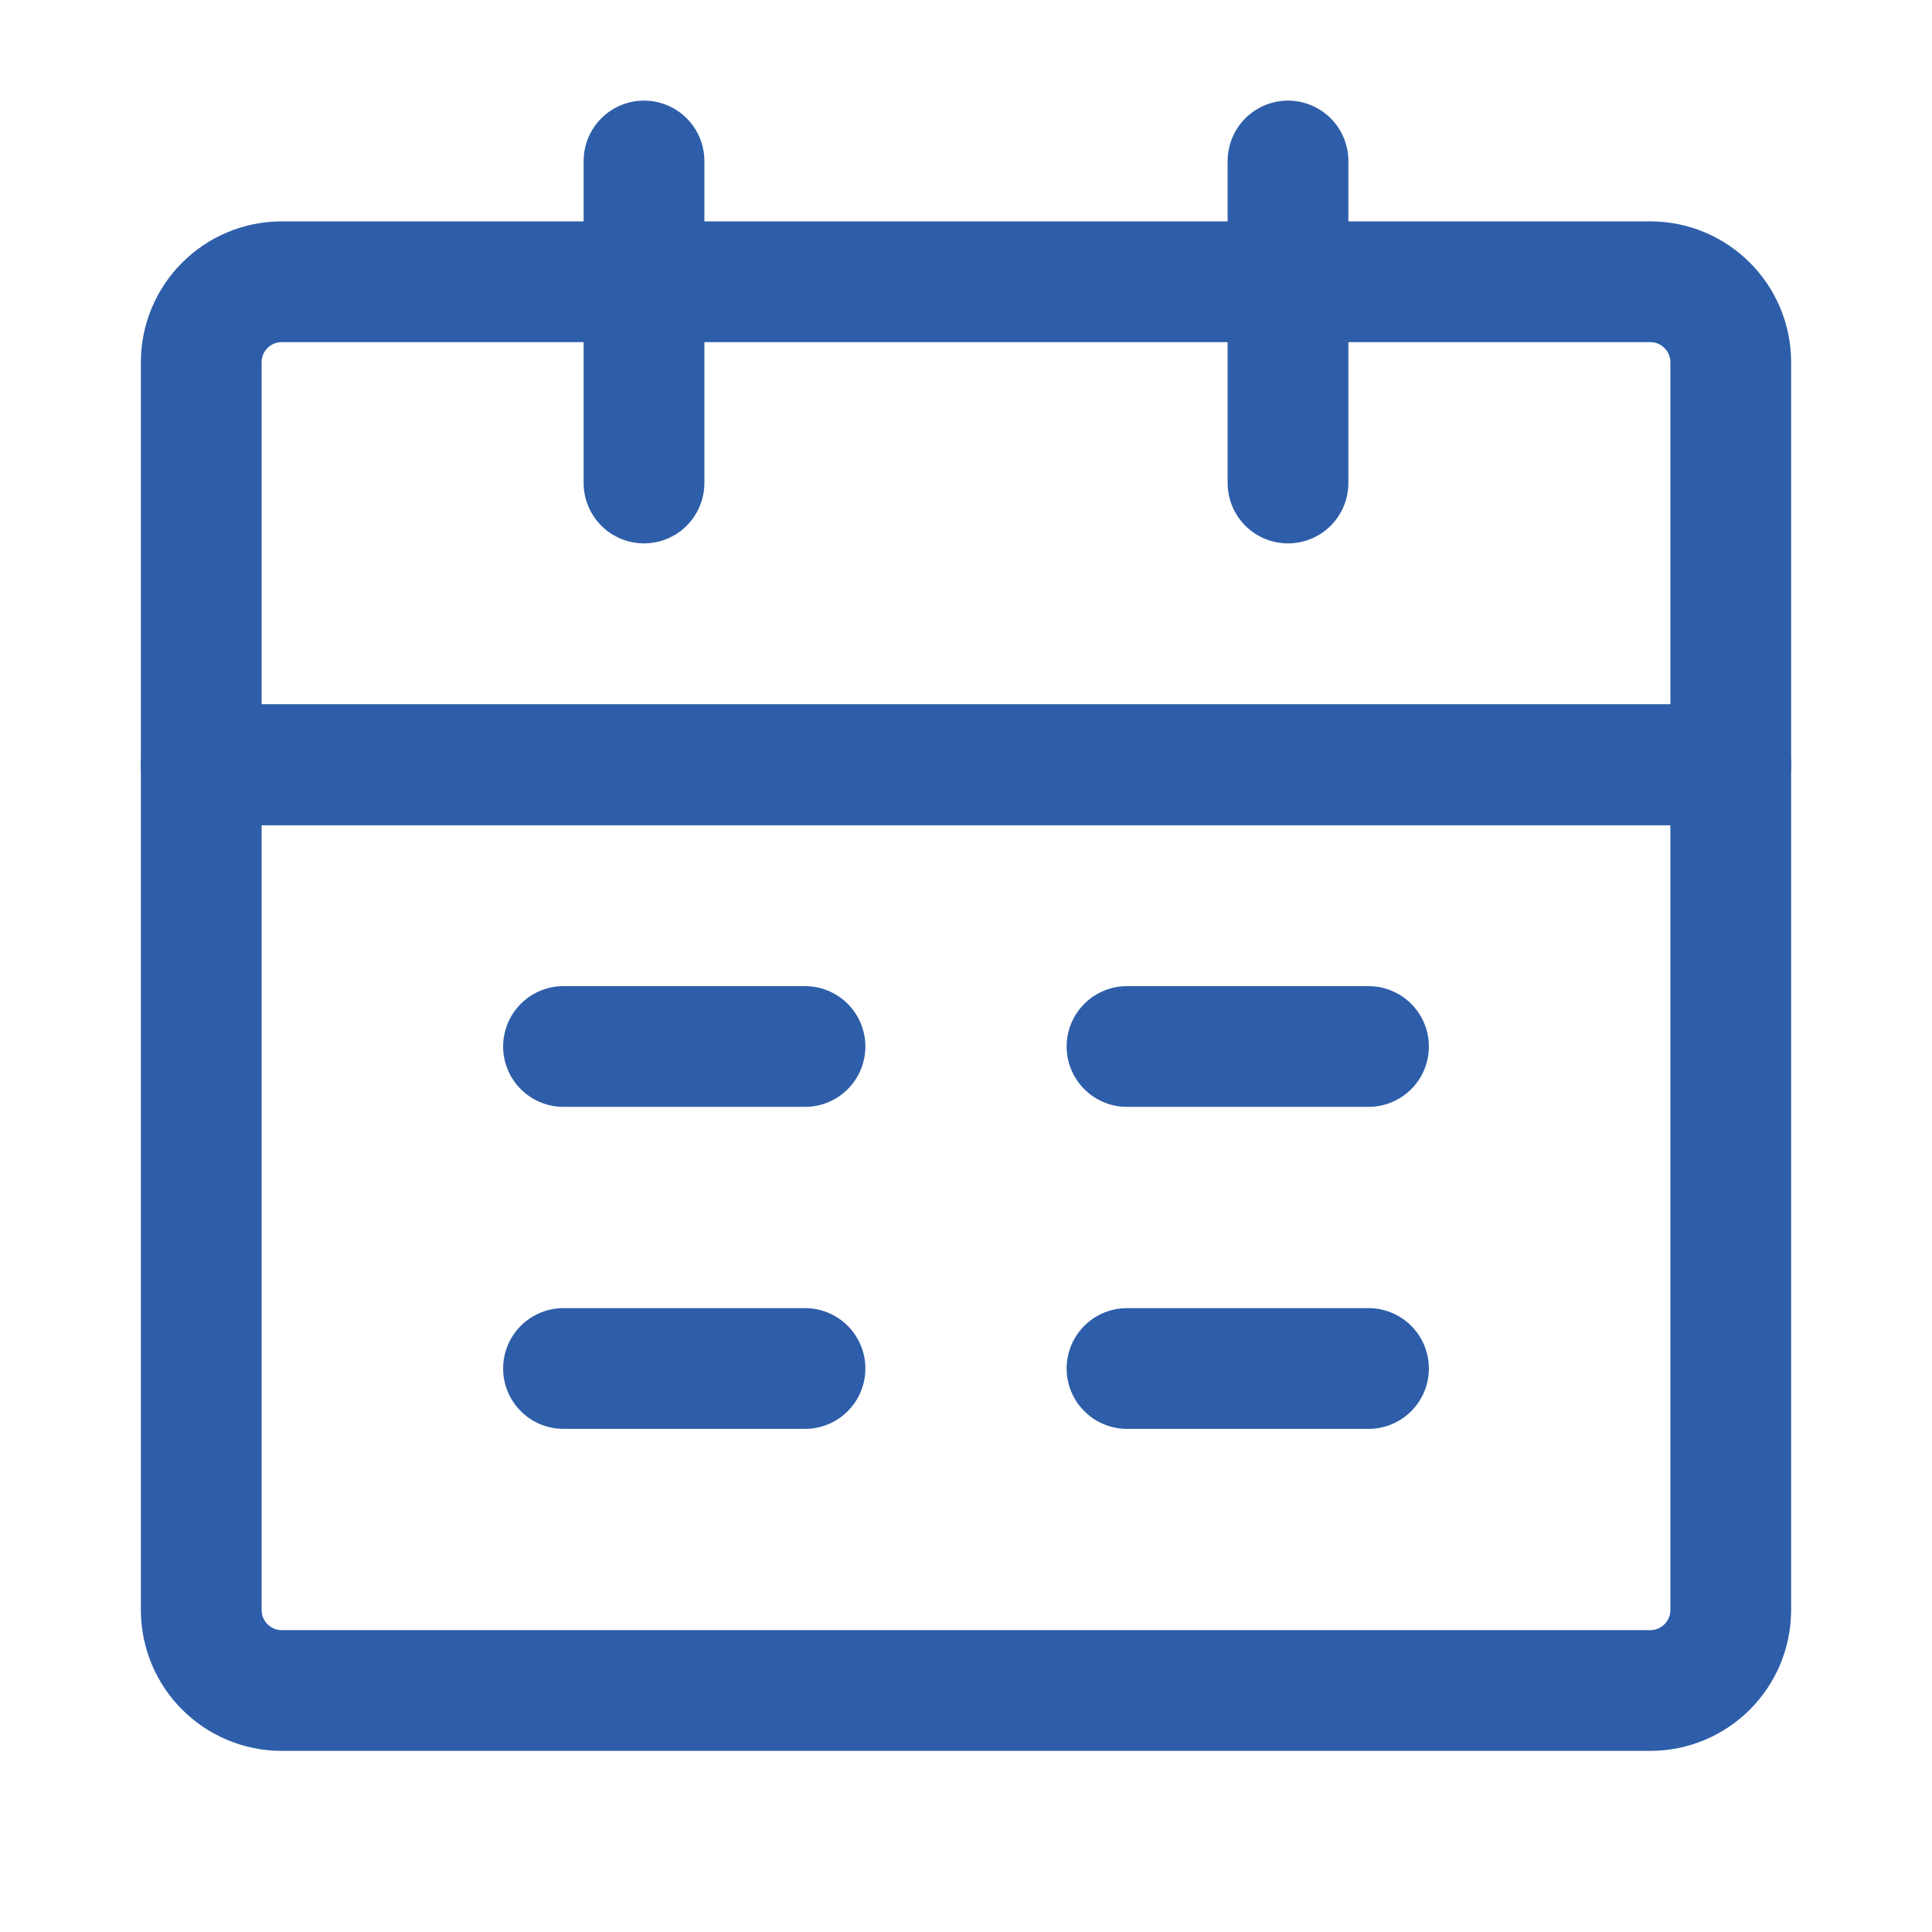
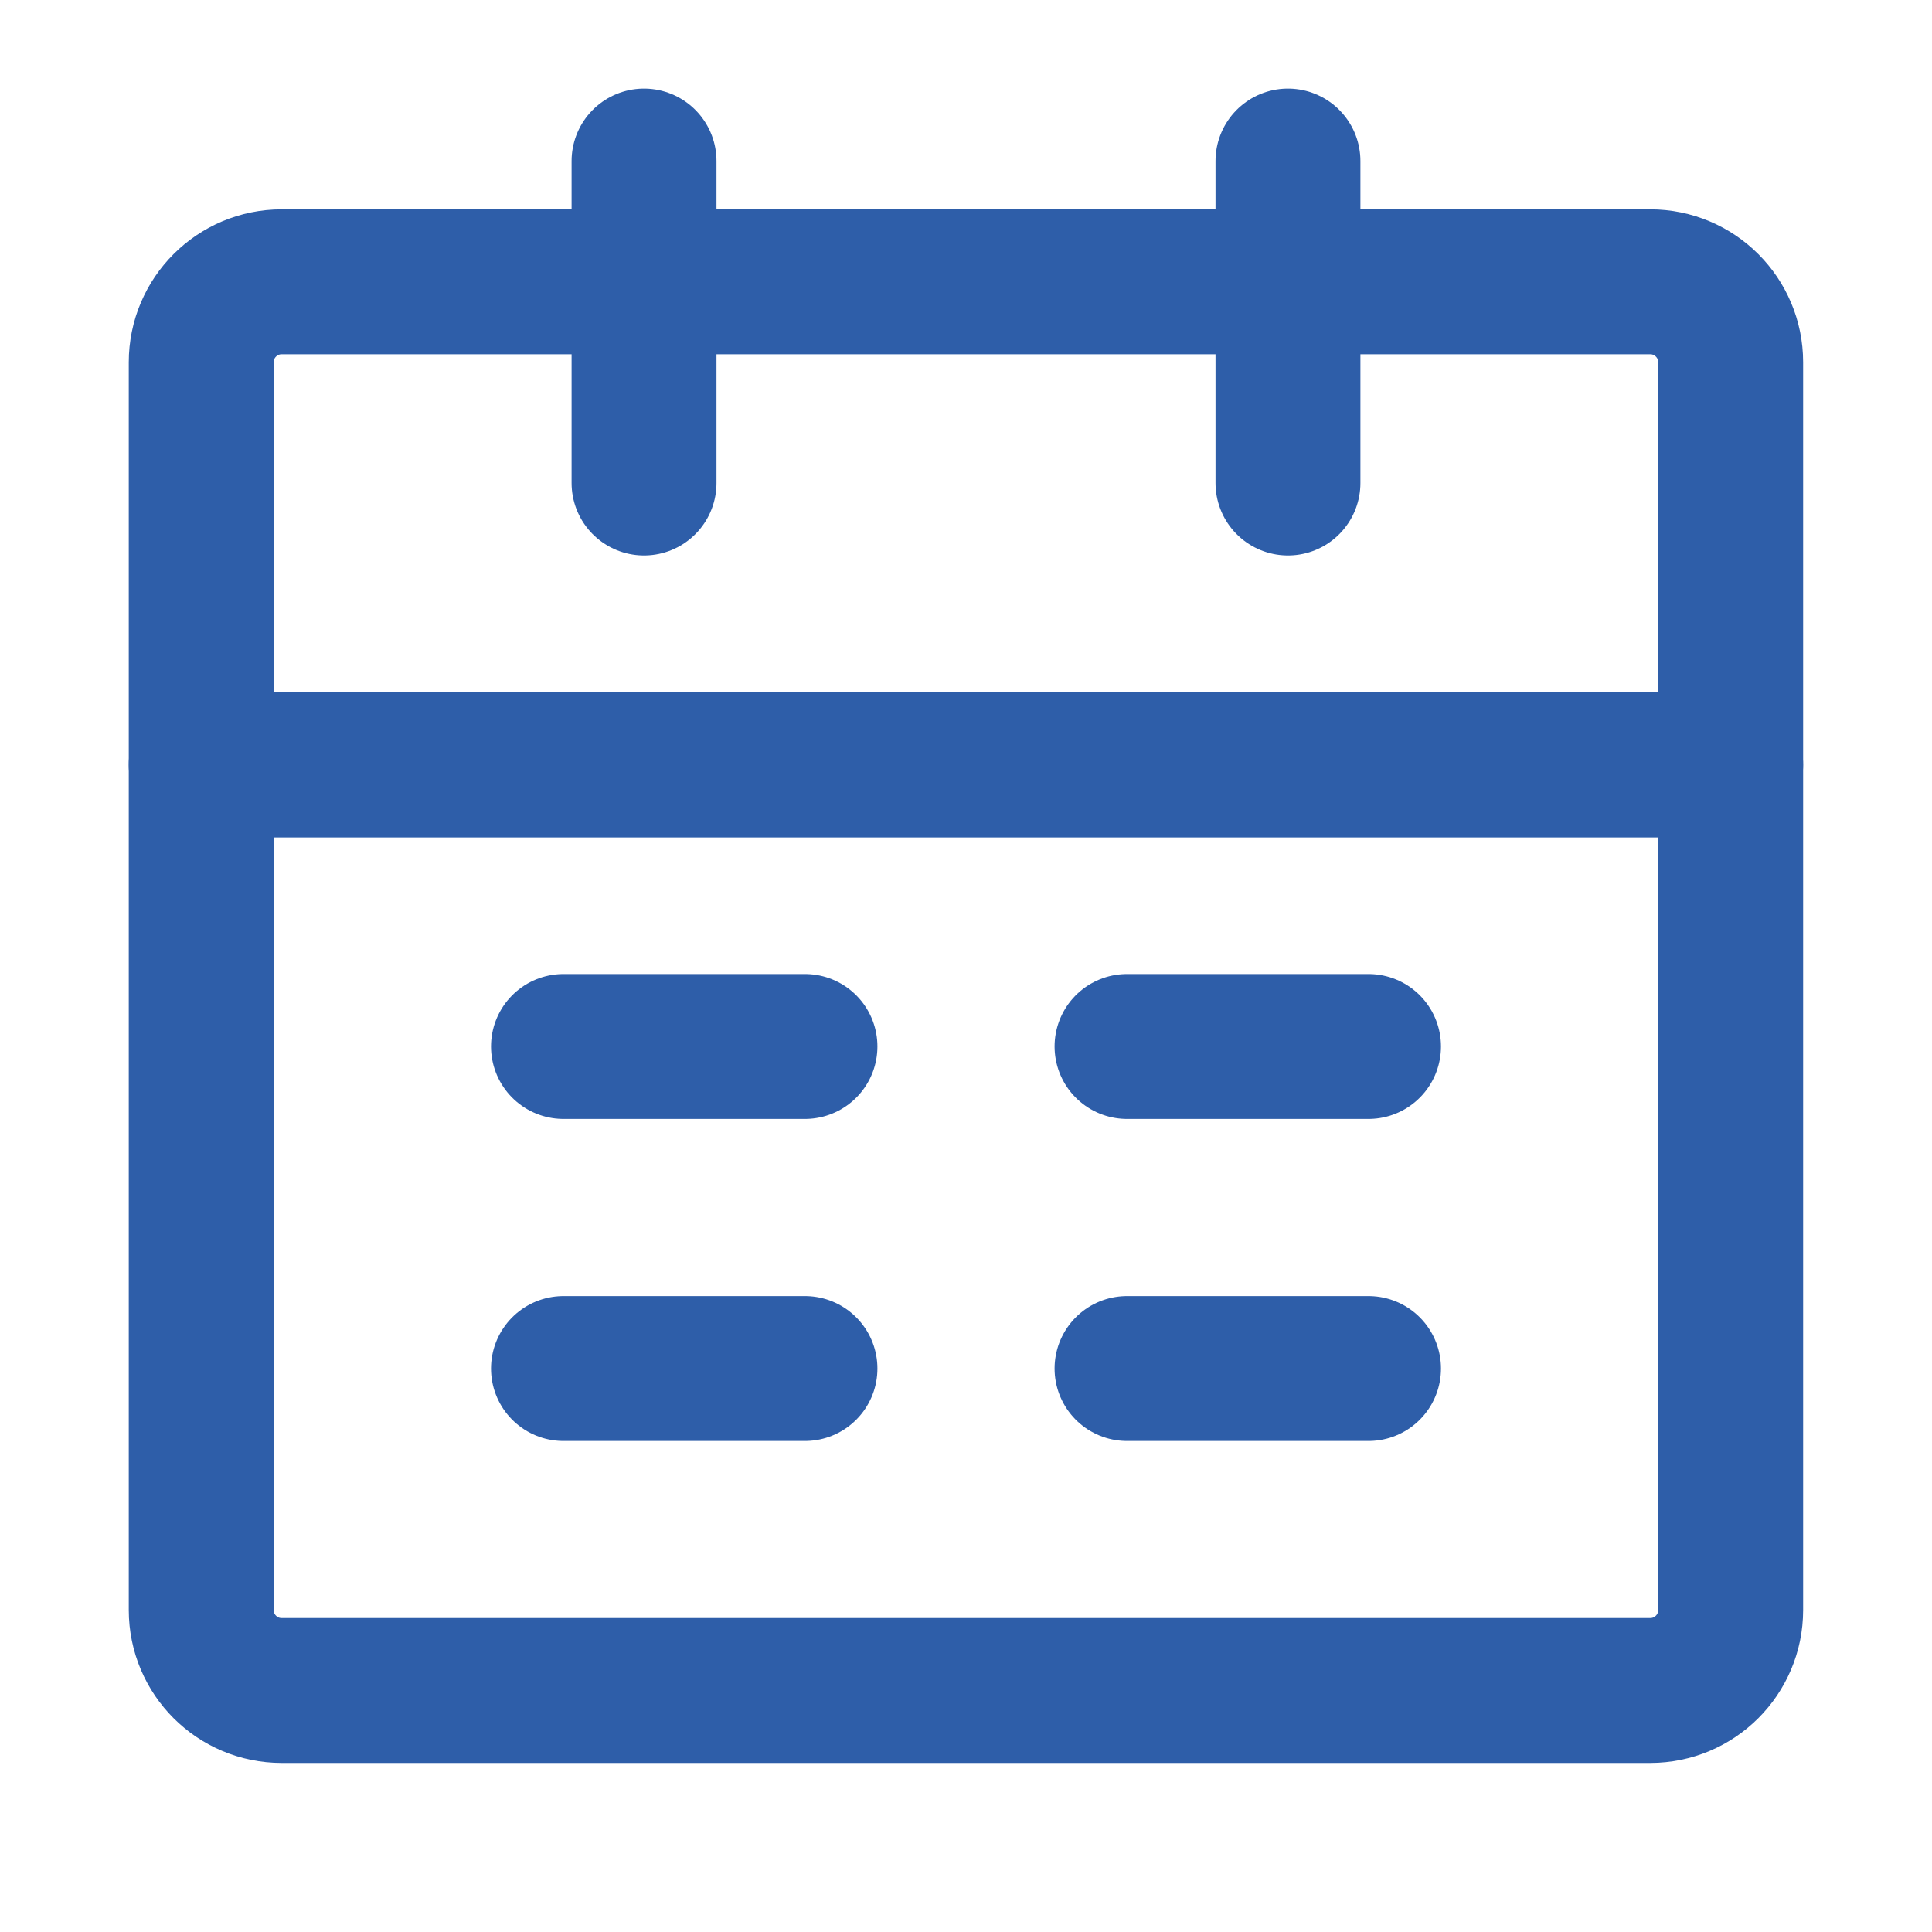
- <svg xmlns="http://www.w3.org/2000/svg" width="24" height="24" viewBox="0 0 24 24" fill="none">
-   <path d="M2.5 9.5H21.5V20C21.5 20.552 21.052 21 20.5 21H3.5C2.948 21 2.5 20.552 2.5 20V9.5Z" stroke="#2E5EA9" stroke-width="1.5" stroke-linejoin="round" />
-   <path d="M2.5 4.5C2.5 3.948 2.948 3.5 3.5 3.5H20.5C21.052 3.5 21.5 3.948 21.5 4.5V9.5H2.5V4.5Z" stroke="#2E5EA9" stroke-width="1.5" stroke-linejoin="round" />
-   <path d="M8 2V6" stroke="#2E5EA9" stroke-width="1.5" stroke-linecap="round" stroke-linejoin="round" />
-   <path d="M16 2V6" stroke="#2E5EA9" stroke-width="1.5" stroke-linecap="round" stroke-linejoin="round" />
-   <path d="M14 17H17" stroke="#2E5EA9" stroke-width="1.5" stroke-linecap="round" stroke-linejoin="round" />
-   <path d="M7 17H10" stroke="#2E5EA9" stroke-width="1.5" stroke-linecap="round" stroke-linejoin="round" />
-   <path d="M14 13H17" stroke="#2E5EA9" stroke-width="1.5" stroke-linecap="round" stroke-linejoin="round" />
-   <path d="M7 13H10" stroke="#2E5EA9" stroke-width="1.5" stroke-linecap="round" stroke-linejoin="round" />
+ <svg xmlns="http://www.w3.org/2000/svg" width="20" height="20" viewBox="0 0 20 20" fill="none">
+   <path d="M2.083 7.917H17.916V16.667C17.916 17.127 17.543 17.5 17.083 17.5H2.916C2.456 17.5 2.083 17.127 2.083 16.667V7.917Z" stroke="#2E5EA9" stroke-width="1.5" stroke-linejoin="round" />
+   <path d="M2.083 3.75C2.083 3.29 2.456 2.917 2.916 2.917H17.083C17.543 2.917 17.916 3.29 17.916 3.75V7.917H2.083V3.75Z" stroke="#2E5EA9" stroke-width="1.5" stroke-linejoin="round" />
+   <path d="M6.667 1.667V5" stroke="#2E5EA9" stroke-width="1.5" stroke-linecap="round" stroke-linejoin="round" />
+   <path d="M13.333 1.667V5" stroke="#2E5EA9" stroke-width="1.5" stroke-linecap="round" stroke-linejoin="round" />
+   <path d="M11.667 14.167H14.167" stroke="#2E5EA9" stroke-width="1.5" stroke-linecap="round" stroke-linejoin="round" />
+   <path d="M5.833 14.167H8.333" stroke="#2E5EA9" stroke-width="1.5" stroke-linecap="round" stroke-linejoin="round" />
+   <path d="M11.667 10.833H14.167" stroke="#2E5EA9" stroke-width="1.5" stroke-linecap="round" stroke-linejoin="round" />
+   <path d="M5.833 10.833H8.333" stroke="#2E5EA9" stroke-width="1.5" stroke-linecap="round" stroke-linejoin="round" />
</svg>
